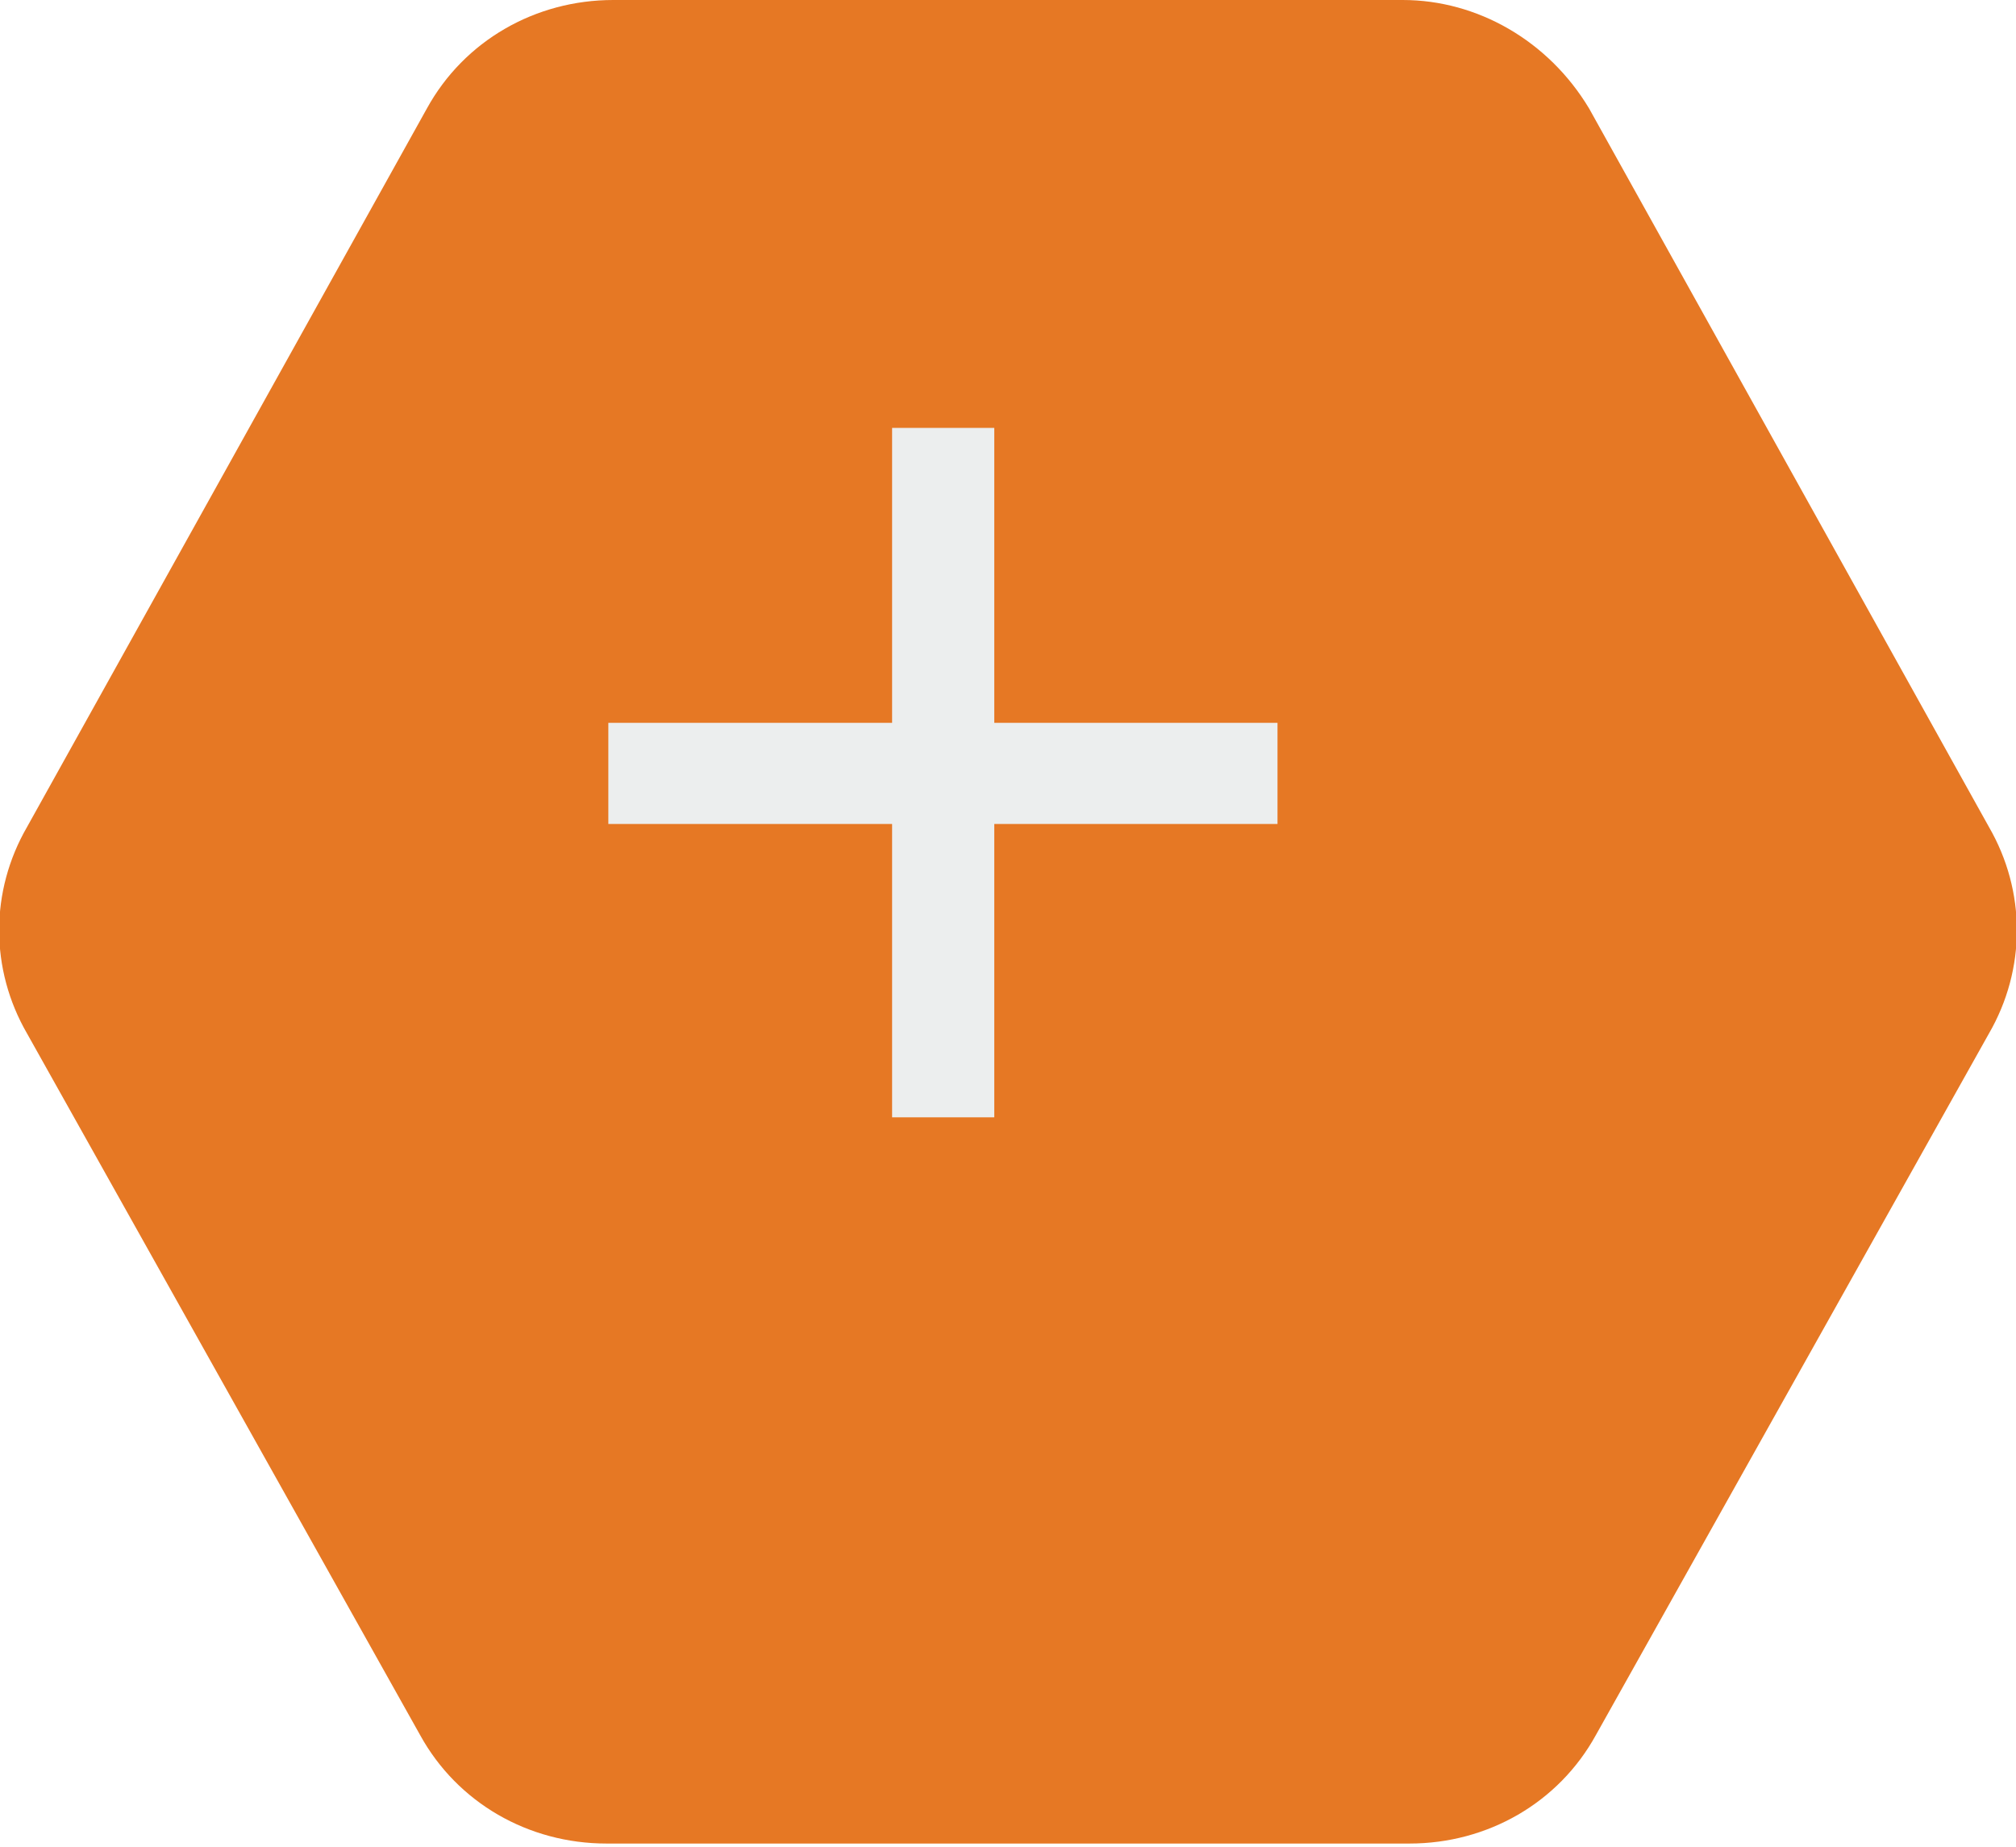
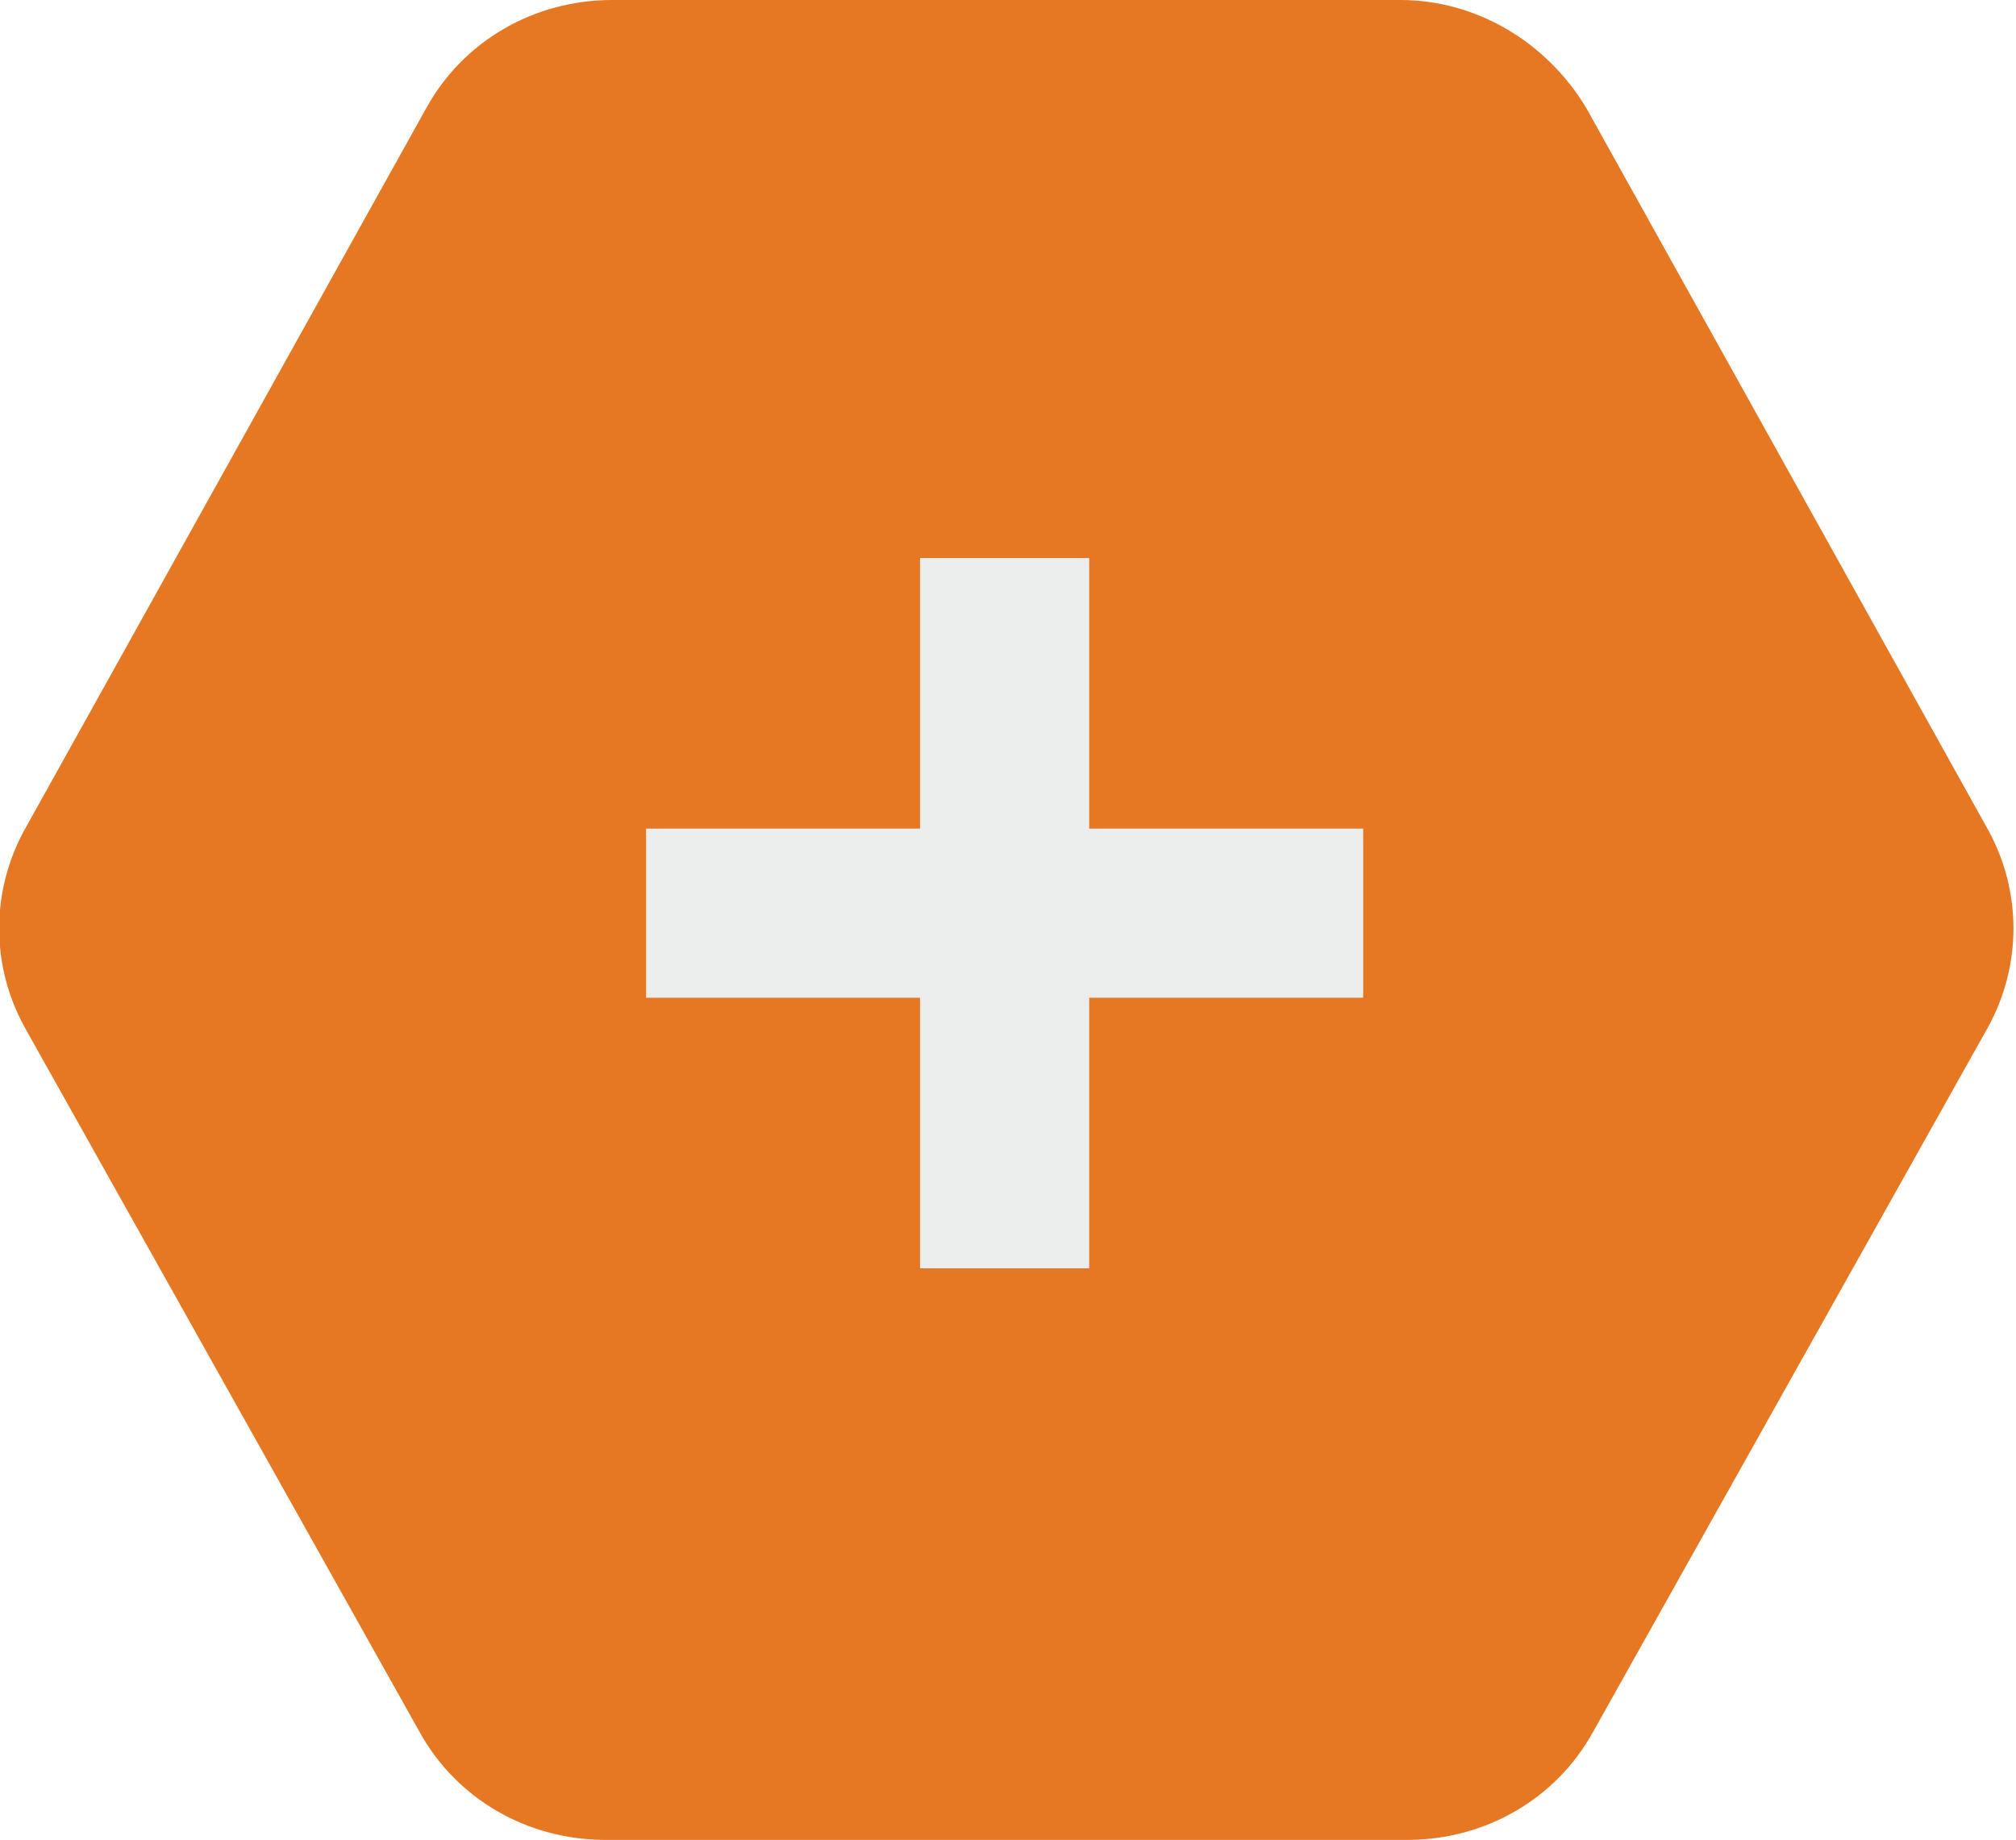
- <svg xmlns="http://www.w3.org/2000/svg" version="1.1" id="Layer_1" x="0px" y="0px" viewBox="0 0 59.5 54.5" style="enable-background:new 0 0 59.5 54.5;" xml:space="preserve">
+ <svg xmlns="http://www.w3.org/2000/svg" version="1.1" id="Layer_1" x="0px" y="0px" viewBox="-449 253.5 59.6 54.4" style="enable-background:new -449 253.5 59.6 54.4;" xml:space="preserve">
  <style type="text/css">
	.st0{fill:#E67824;}
- 	.st1{fill:#ECEEEE;}
- 	.st2{font-family:'Univers-Black';}
- 	.st3{font-size:42.011px;}
+ 	.st1{enable-background:new    ;}
+ 	.st2{fill:#ECEEEE;}
</style>
-   <path class="st0" d="M41.4,0H18.1c-2.3,0-4.4,1.2-5.5,3.2L0.8,24.4c-1.1,1.9-1.1,4.2,0,6.1l11.6,20.7c1.1,2,3.2,3.2,5.5,3.2h23.7  c2.3,0,4.4-1.2,5.5-3.2l11.6-20.7c1.1-1.9,1.1-4.2,0-6.1L46.9,3.2C45.7,1.2,43.6,0,41.4,0z" />
-   <text transform="matrix(1 0 0 1 15.8606 37.6266)" class="st1 st2 st3">+</text>
+   <path class="st0" d="M-407.6,253.5h-23.3c-2.3,0-4.4,1.2-5.5,3.2l-11.8,21.2c-1.1,1.9-1.1,4.2,0,6.1l11.6,20.7  c1.1,2,3.2,3.2,5.5,3.2h23.7c2.3,0,4.4-1.2,5.5-3.2l11.6-20.7c1.1-1.9,1.1-4.2,0-6.1l-11.8-21.2  C-403.3,254.7-405.4,253.5-407.6,253.5z" />
+   <g class="st1">
+     <path class="st2" d="M-421.8,270h5v8h8.1v5h-8.1v8h-5v-8h-8.1v-5h8.1V270z" />
+   </g>
</svg>
